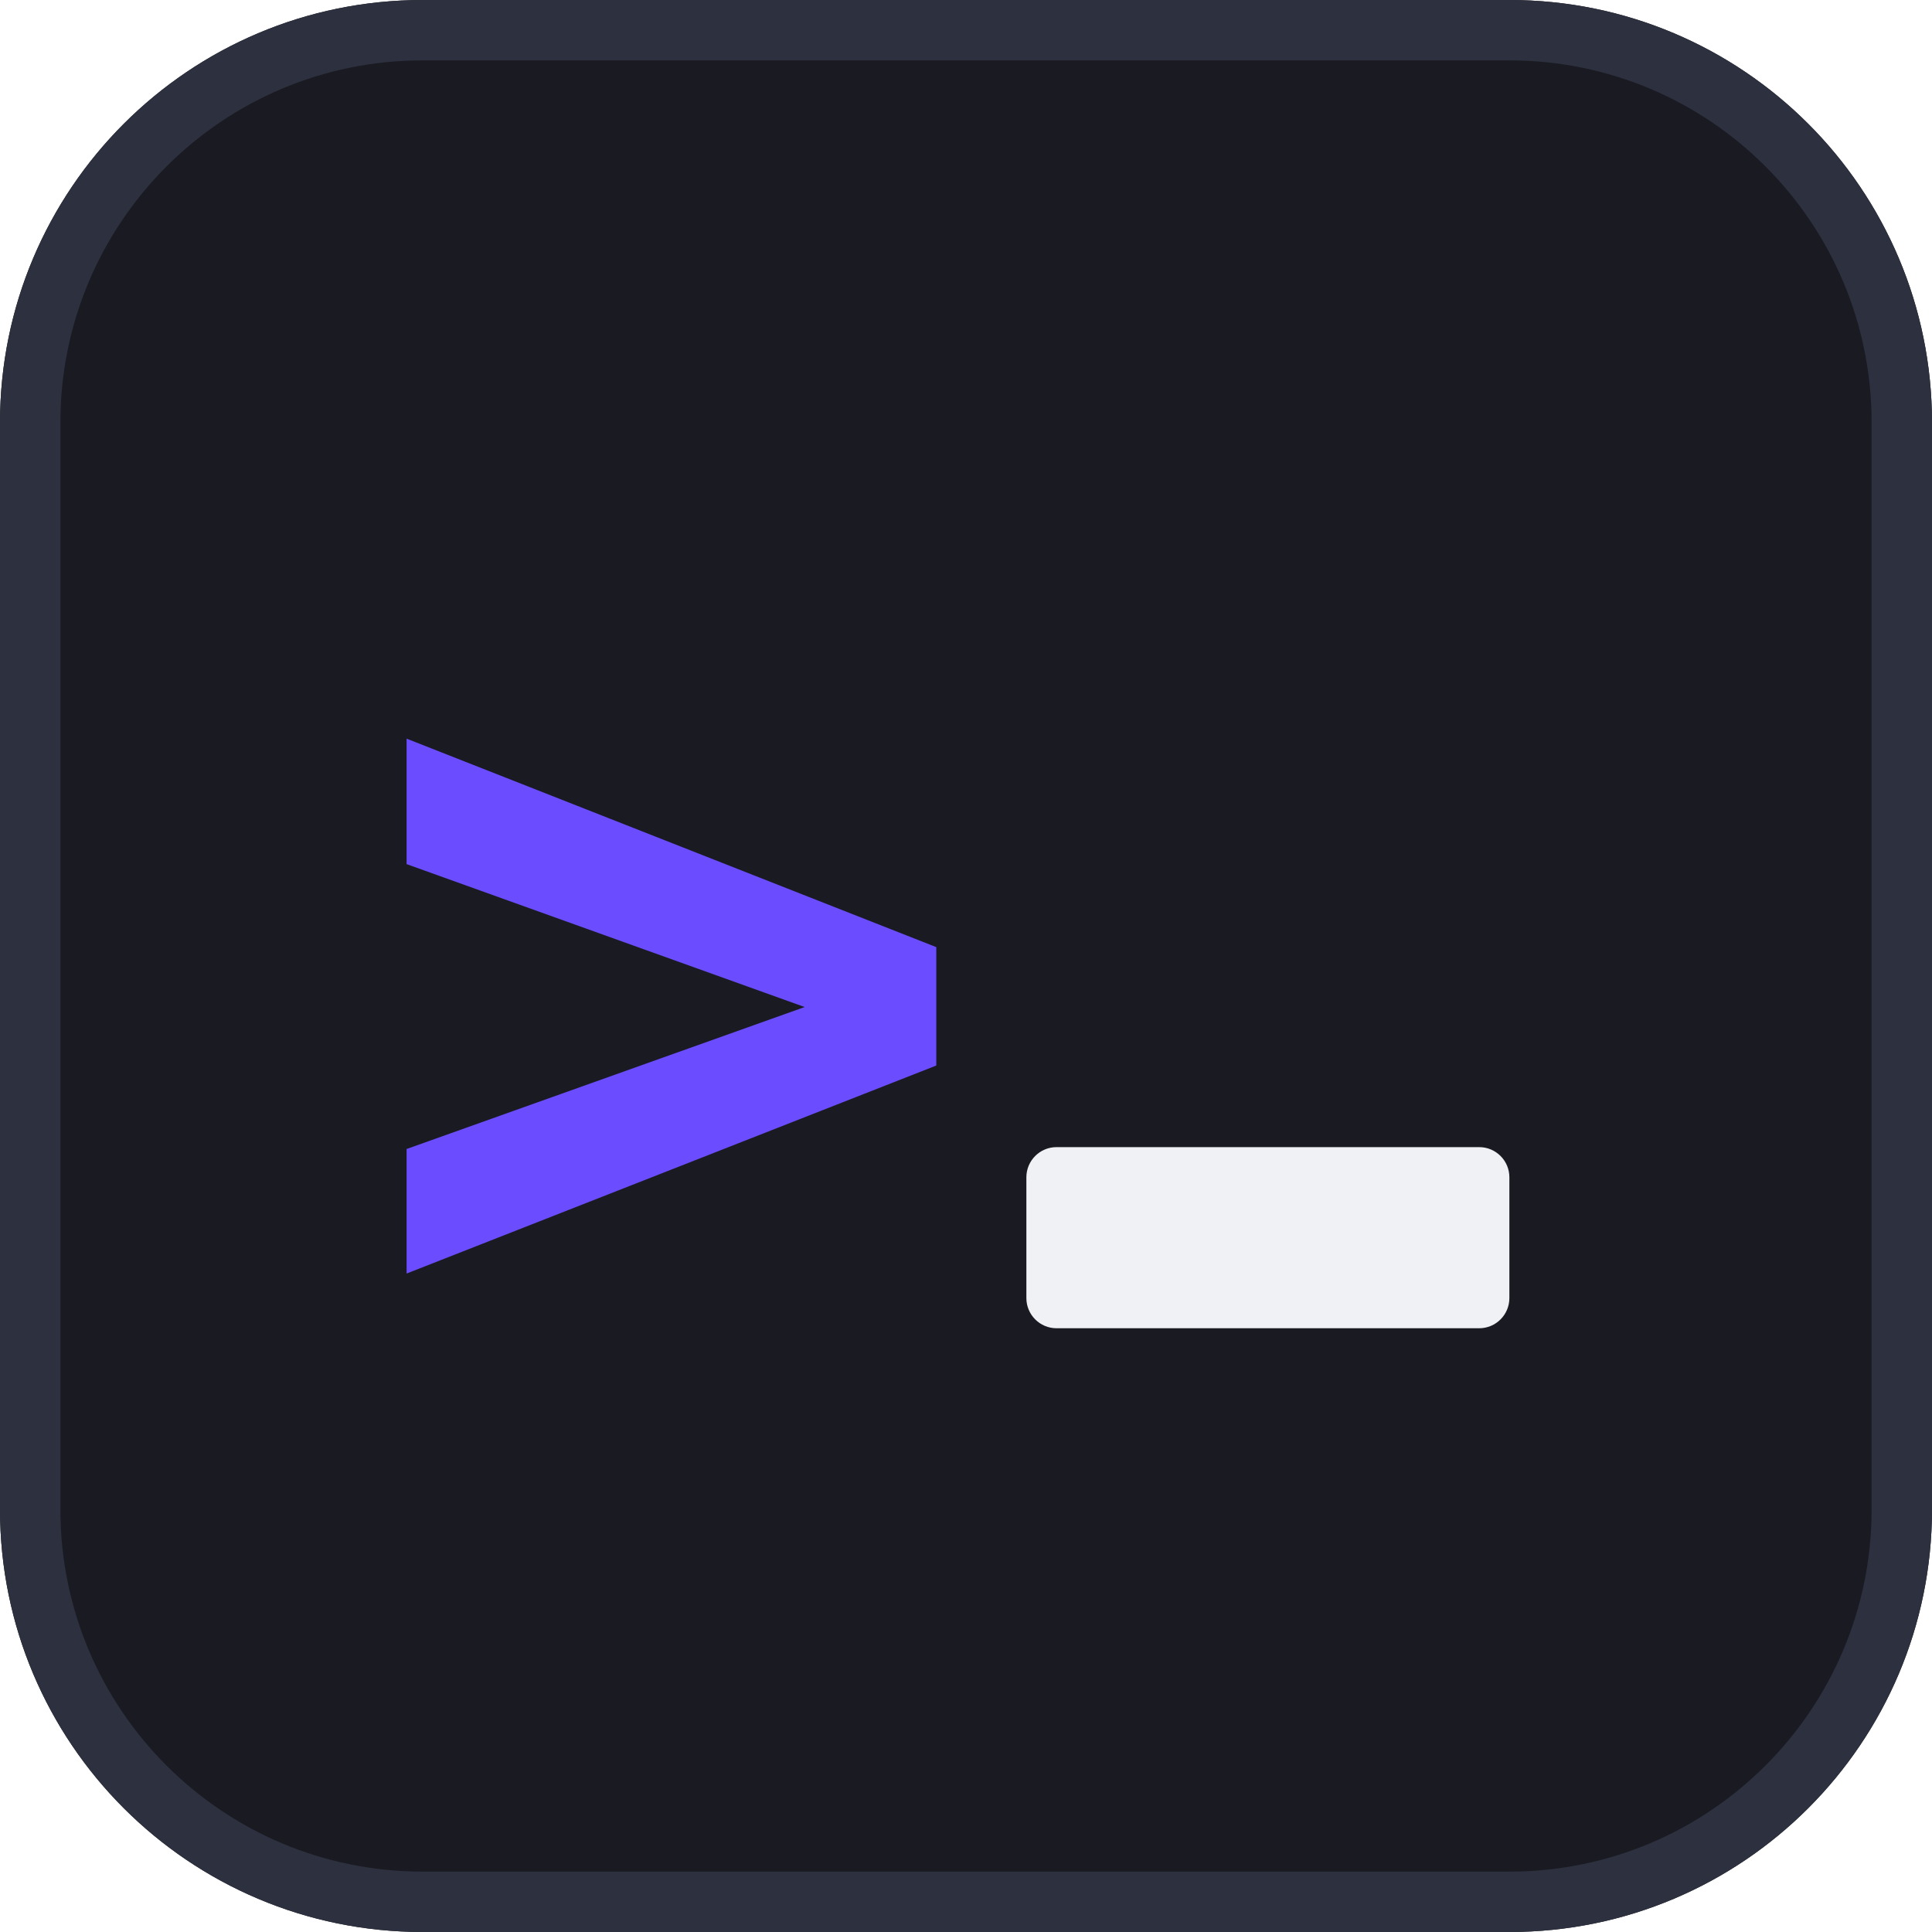
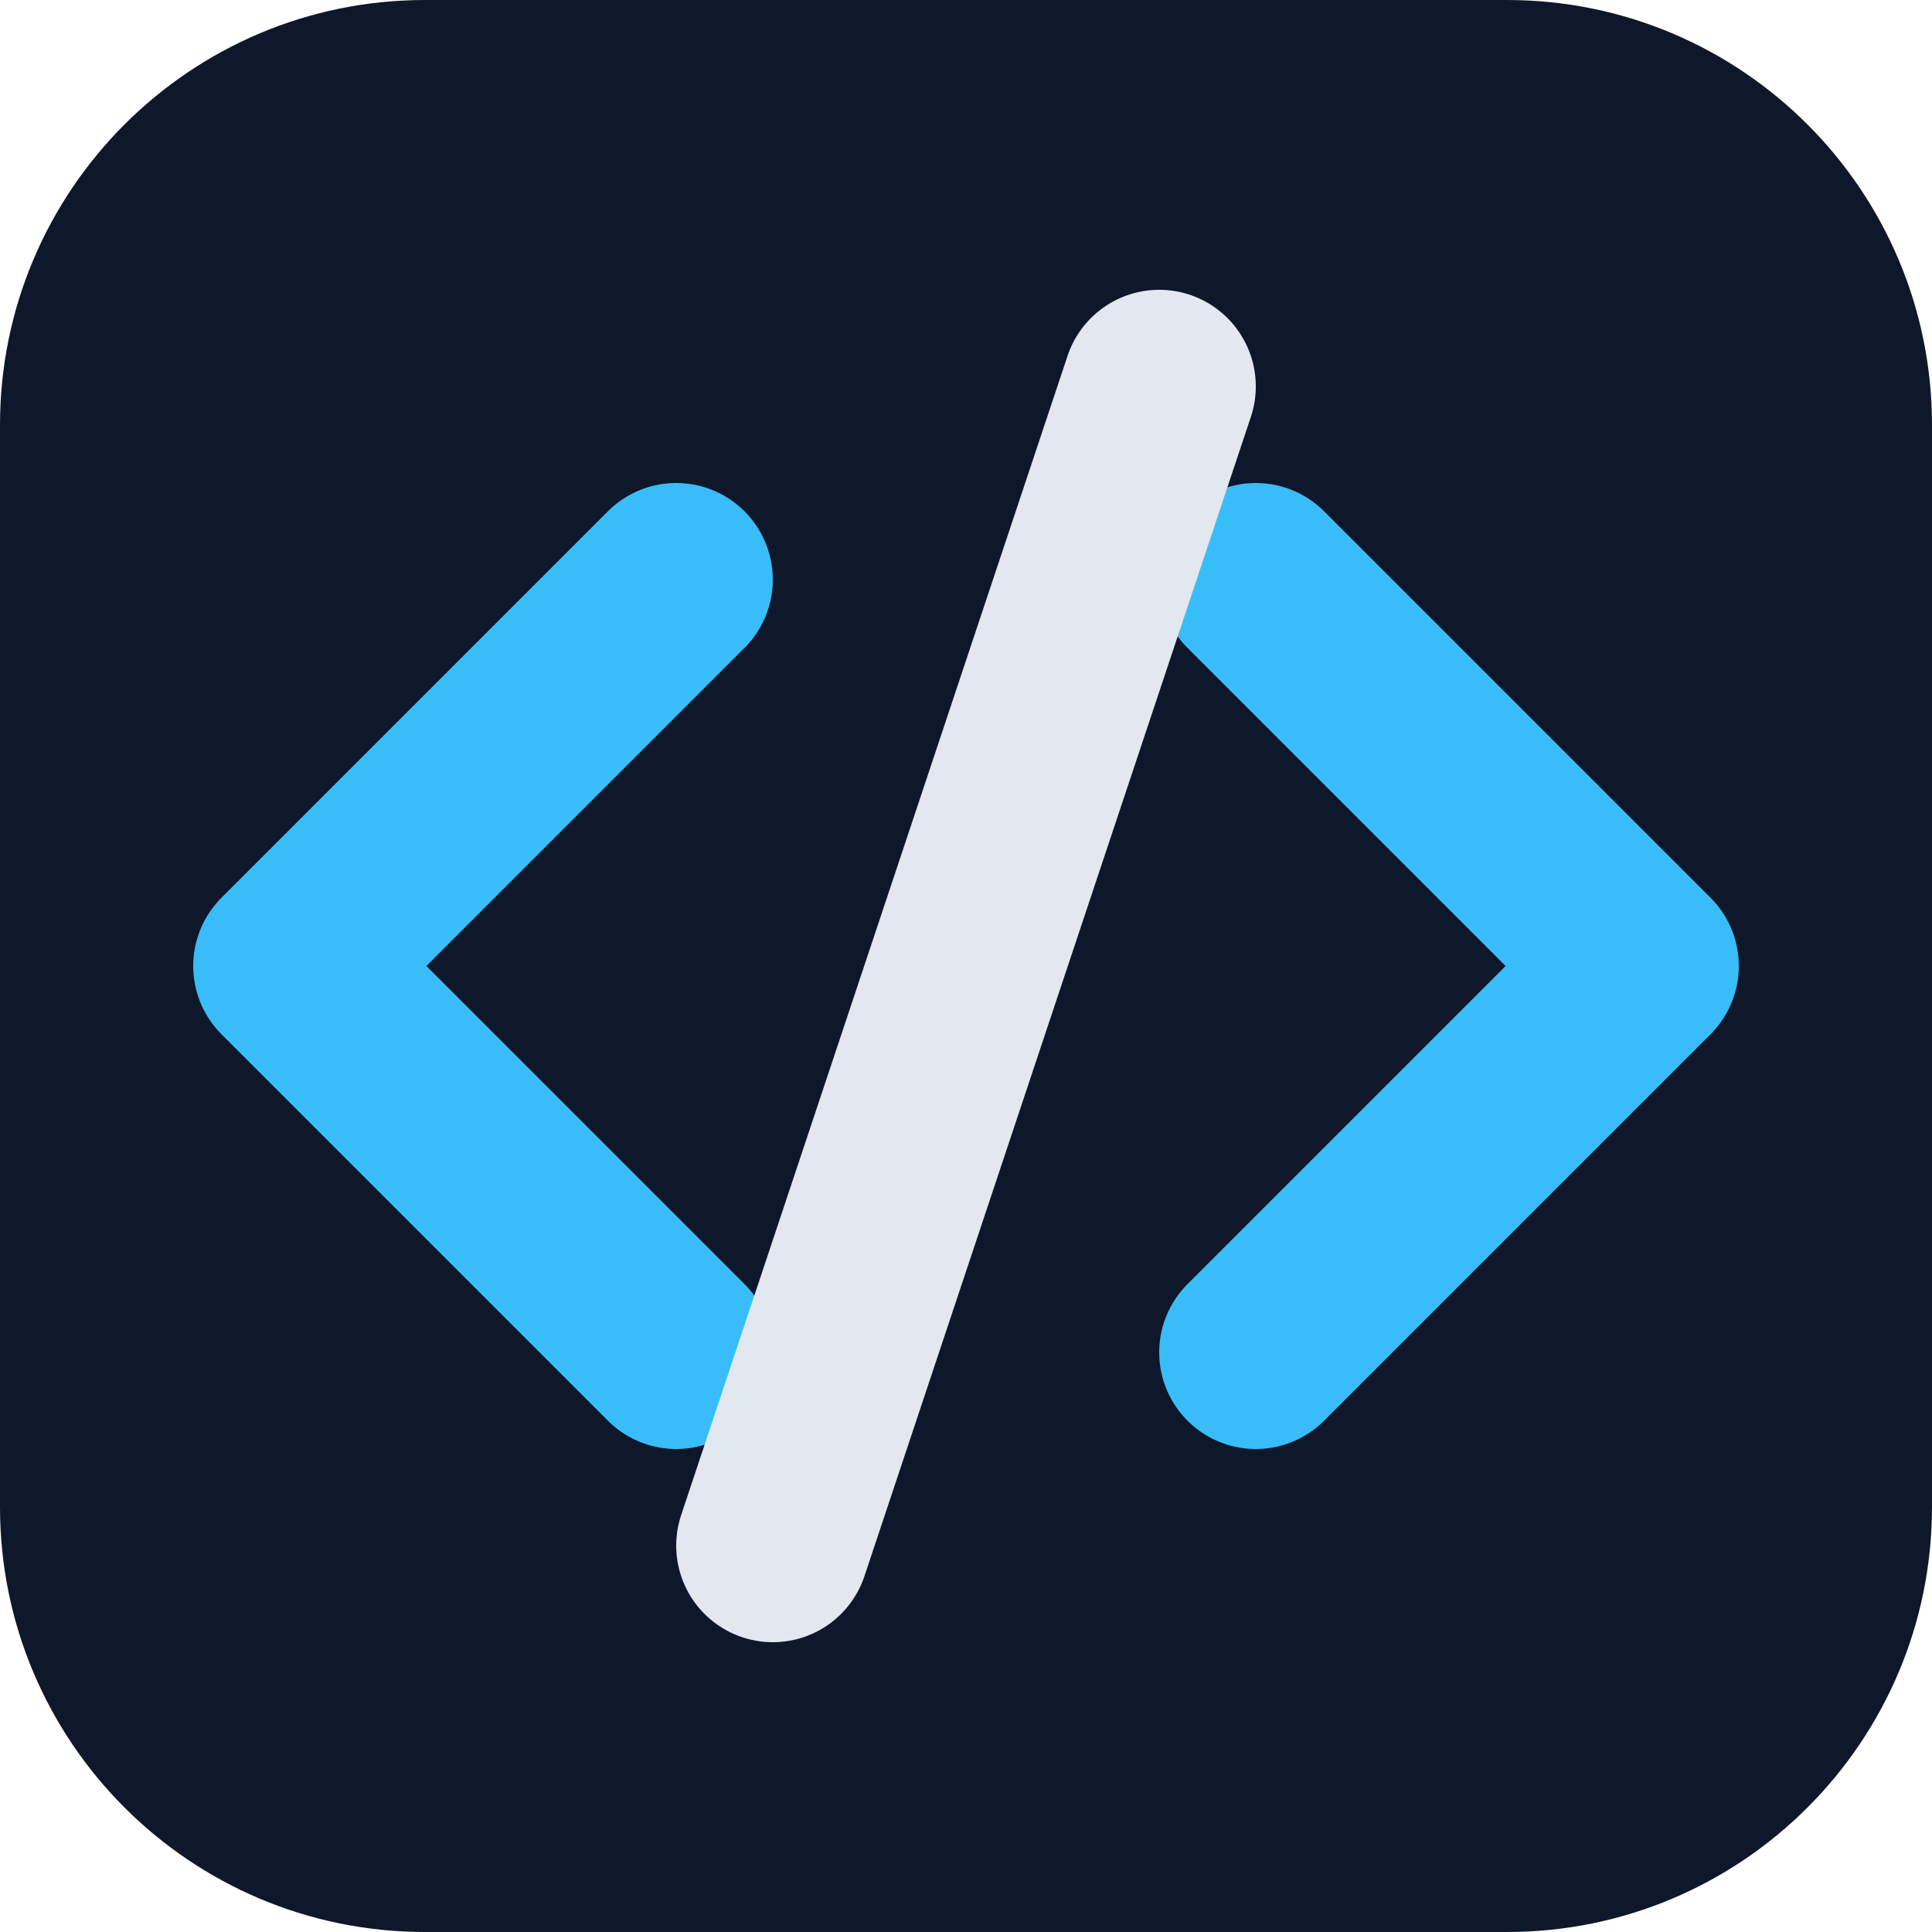
- <svg xmlns="http://www.w3.org/2000/svg" viewBox="0 0 64 64" width="100%" height="100%">
-   <rect width="64" height="64" rx="14" fill="#1A1B22" />
-   <rect x="1" y="1" width="62" height="62" rx="13" fill="none" stroke="#2D303E" stroke-width="2" />
-   <text x="12" y="44" font-family="'JetBrains Mono', monospace" font-size="34" font-weight="700" fill="#6B4DFF">&gt;</text>
-   <rect x="34" y="38" width="16" height="6" rx="1" fill="#F0F1F5" />
+ <svg xmlns="http://www.w3.org/2000/svg" viewBox="0 0 100 100">
+   <rect width="100" height="100" rx="22" fill="#0f172a" />
+   <polyline points="35,30 15,50 35,70" fill="none" stroke="#38bdf8" stroke-width="10" stroke-linecap="round" stroke-linejoin="round" />
+   <polyline points="65,30 85,50 65,70" fill="none" stroke="#38bdf8" stroke-width="10" stroke-linecap="round" stroke-linejoin="round" />
+   <line x1="60" y1="20" x2="40" y2="80" stroke="#e2e8f0" stroke-width="10" stroke-linecap="round" />
</svg>
